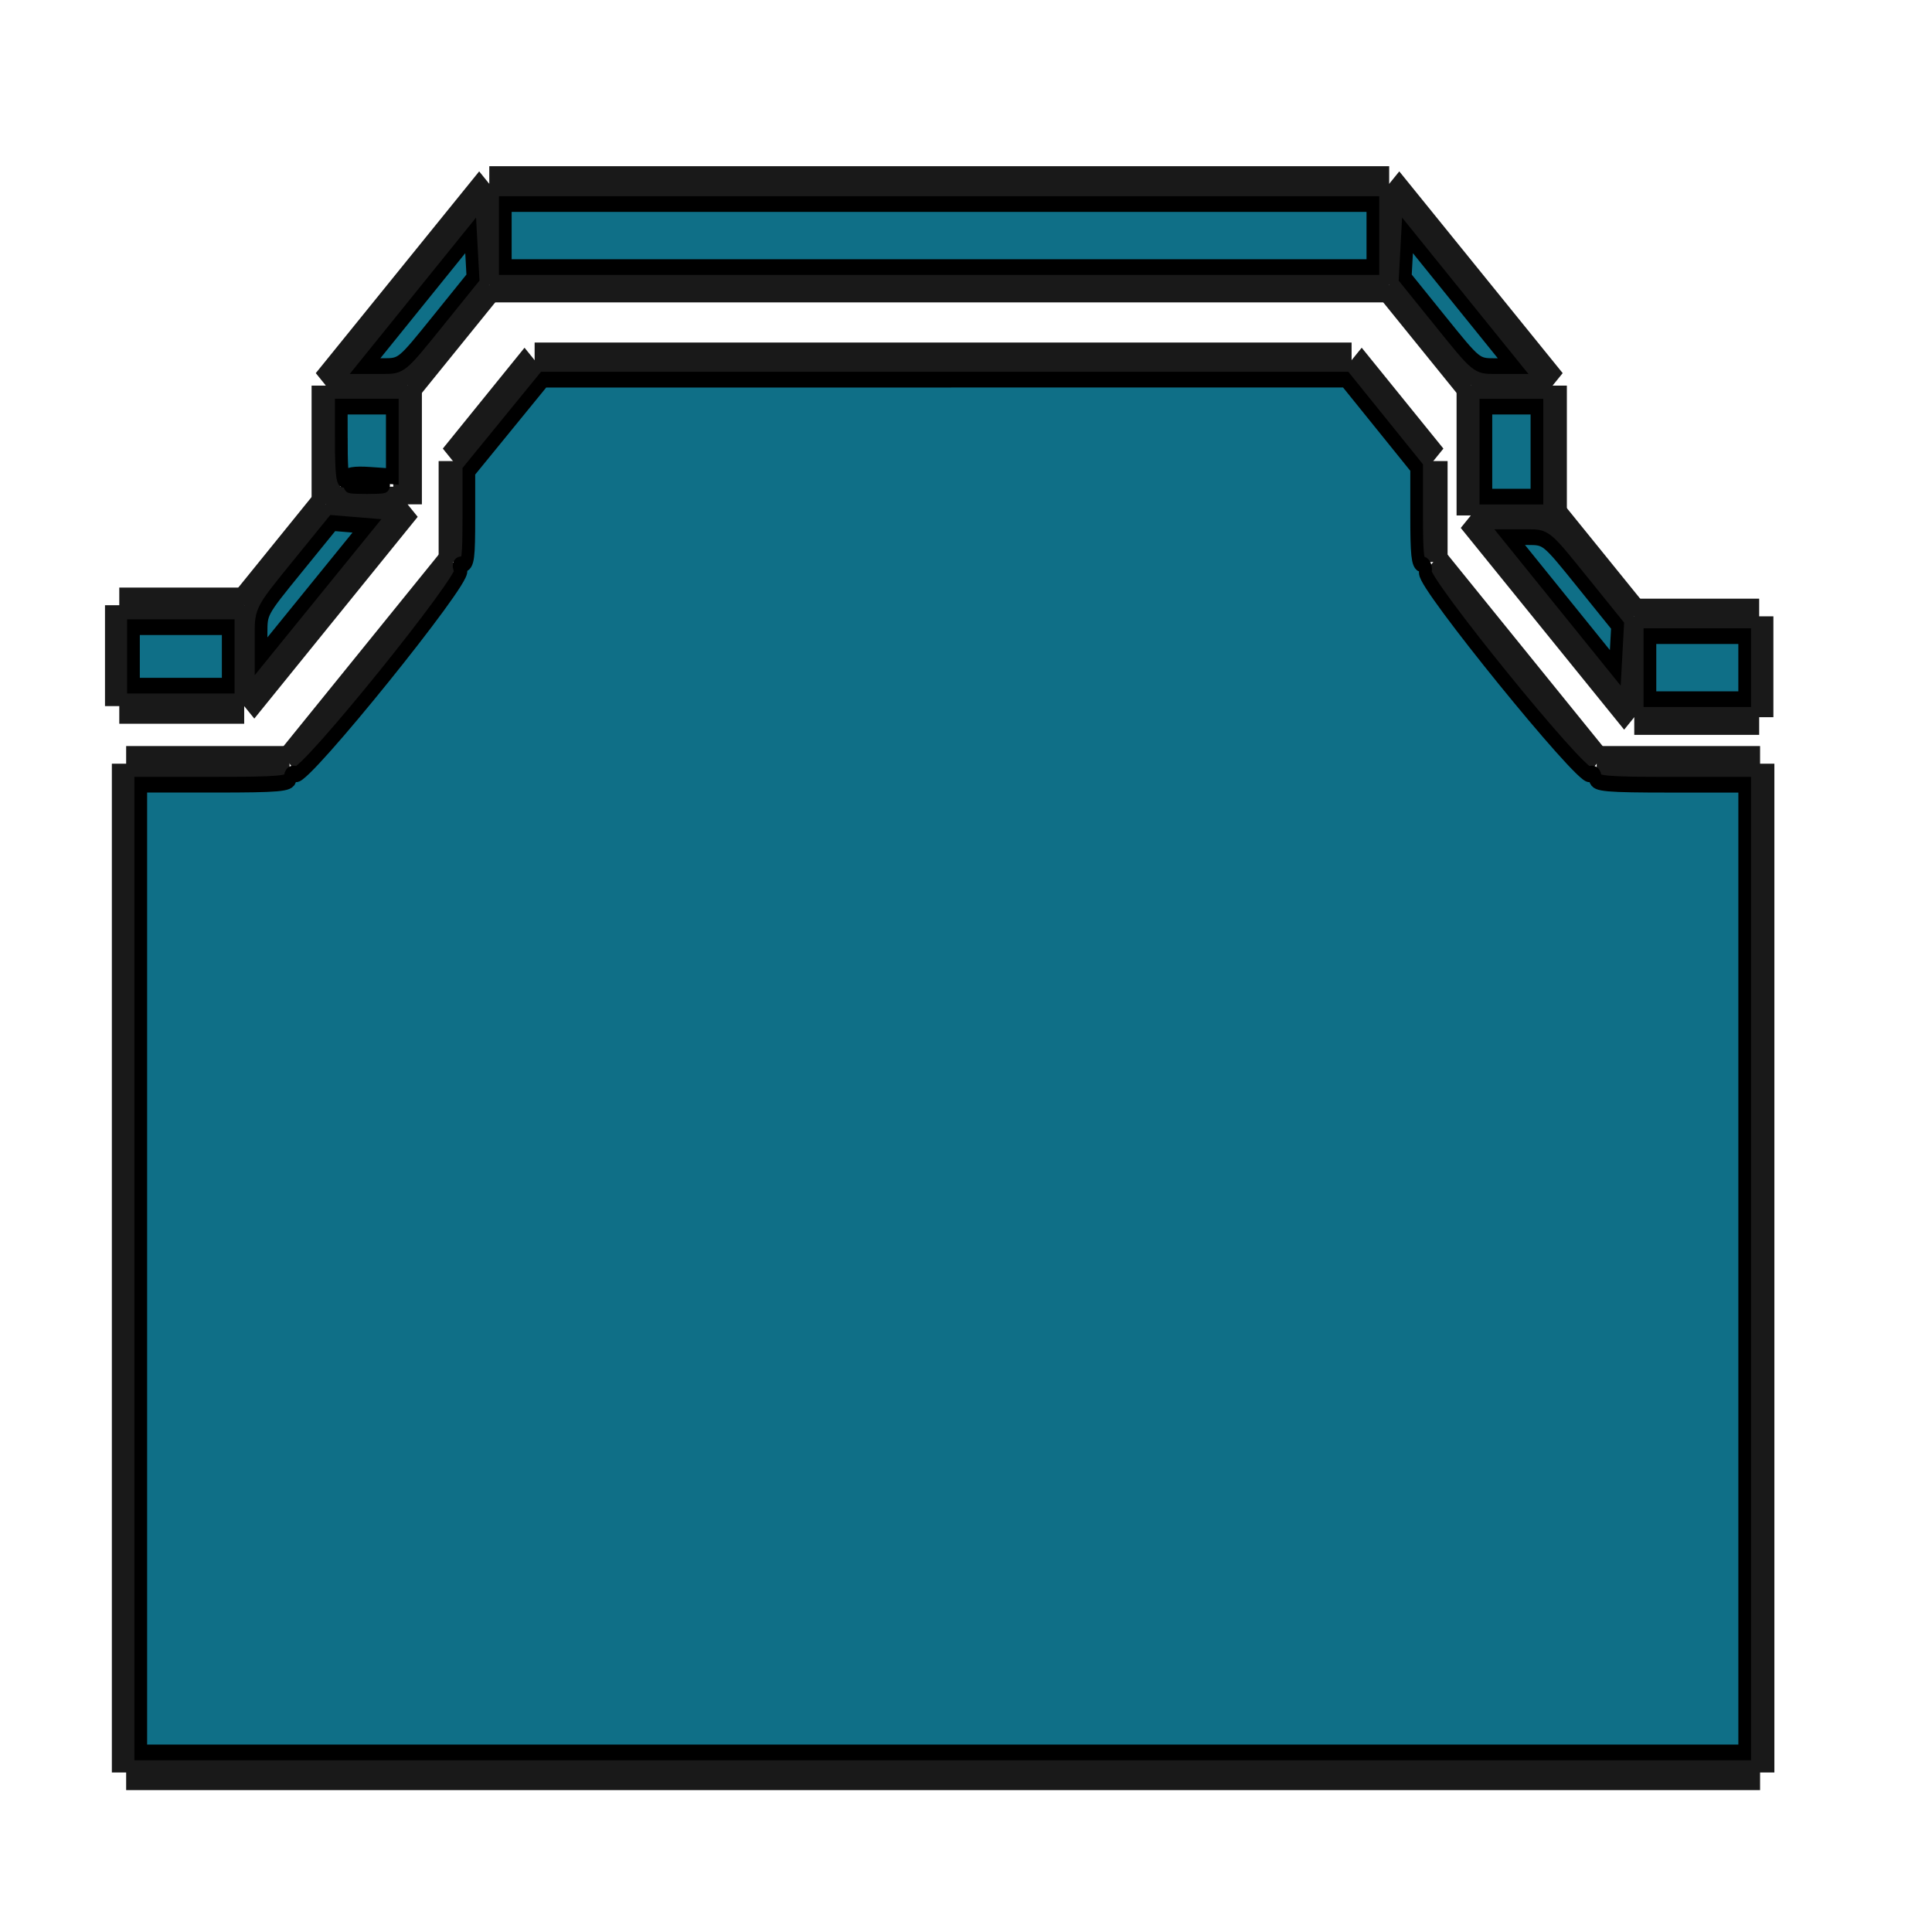
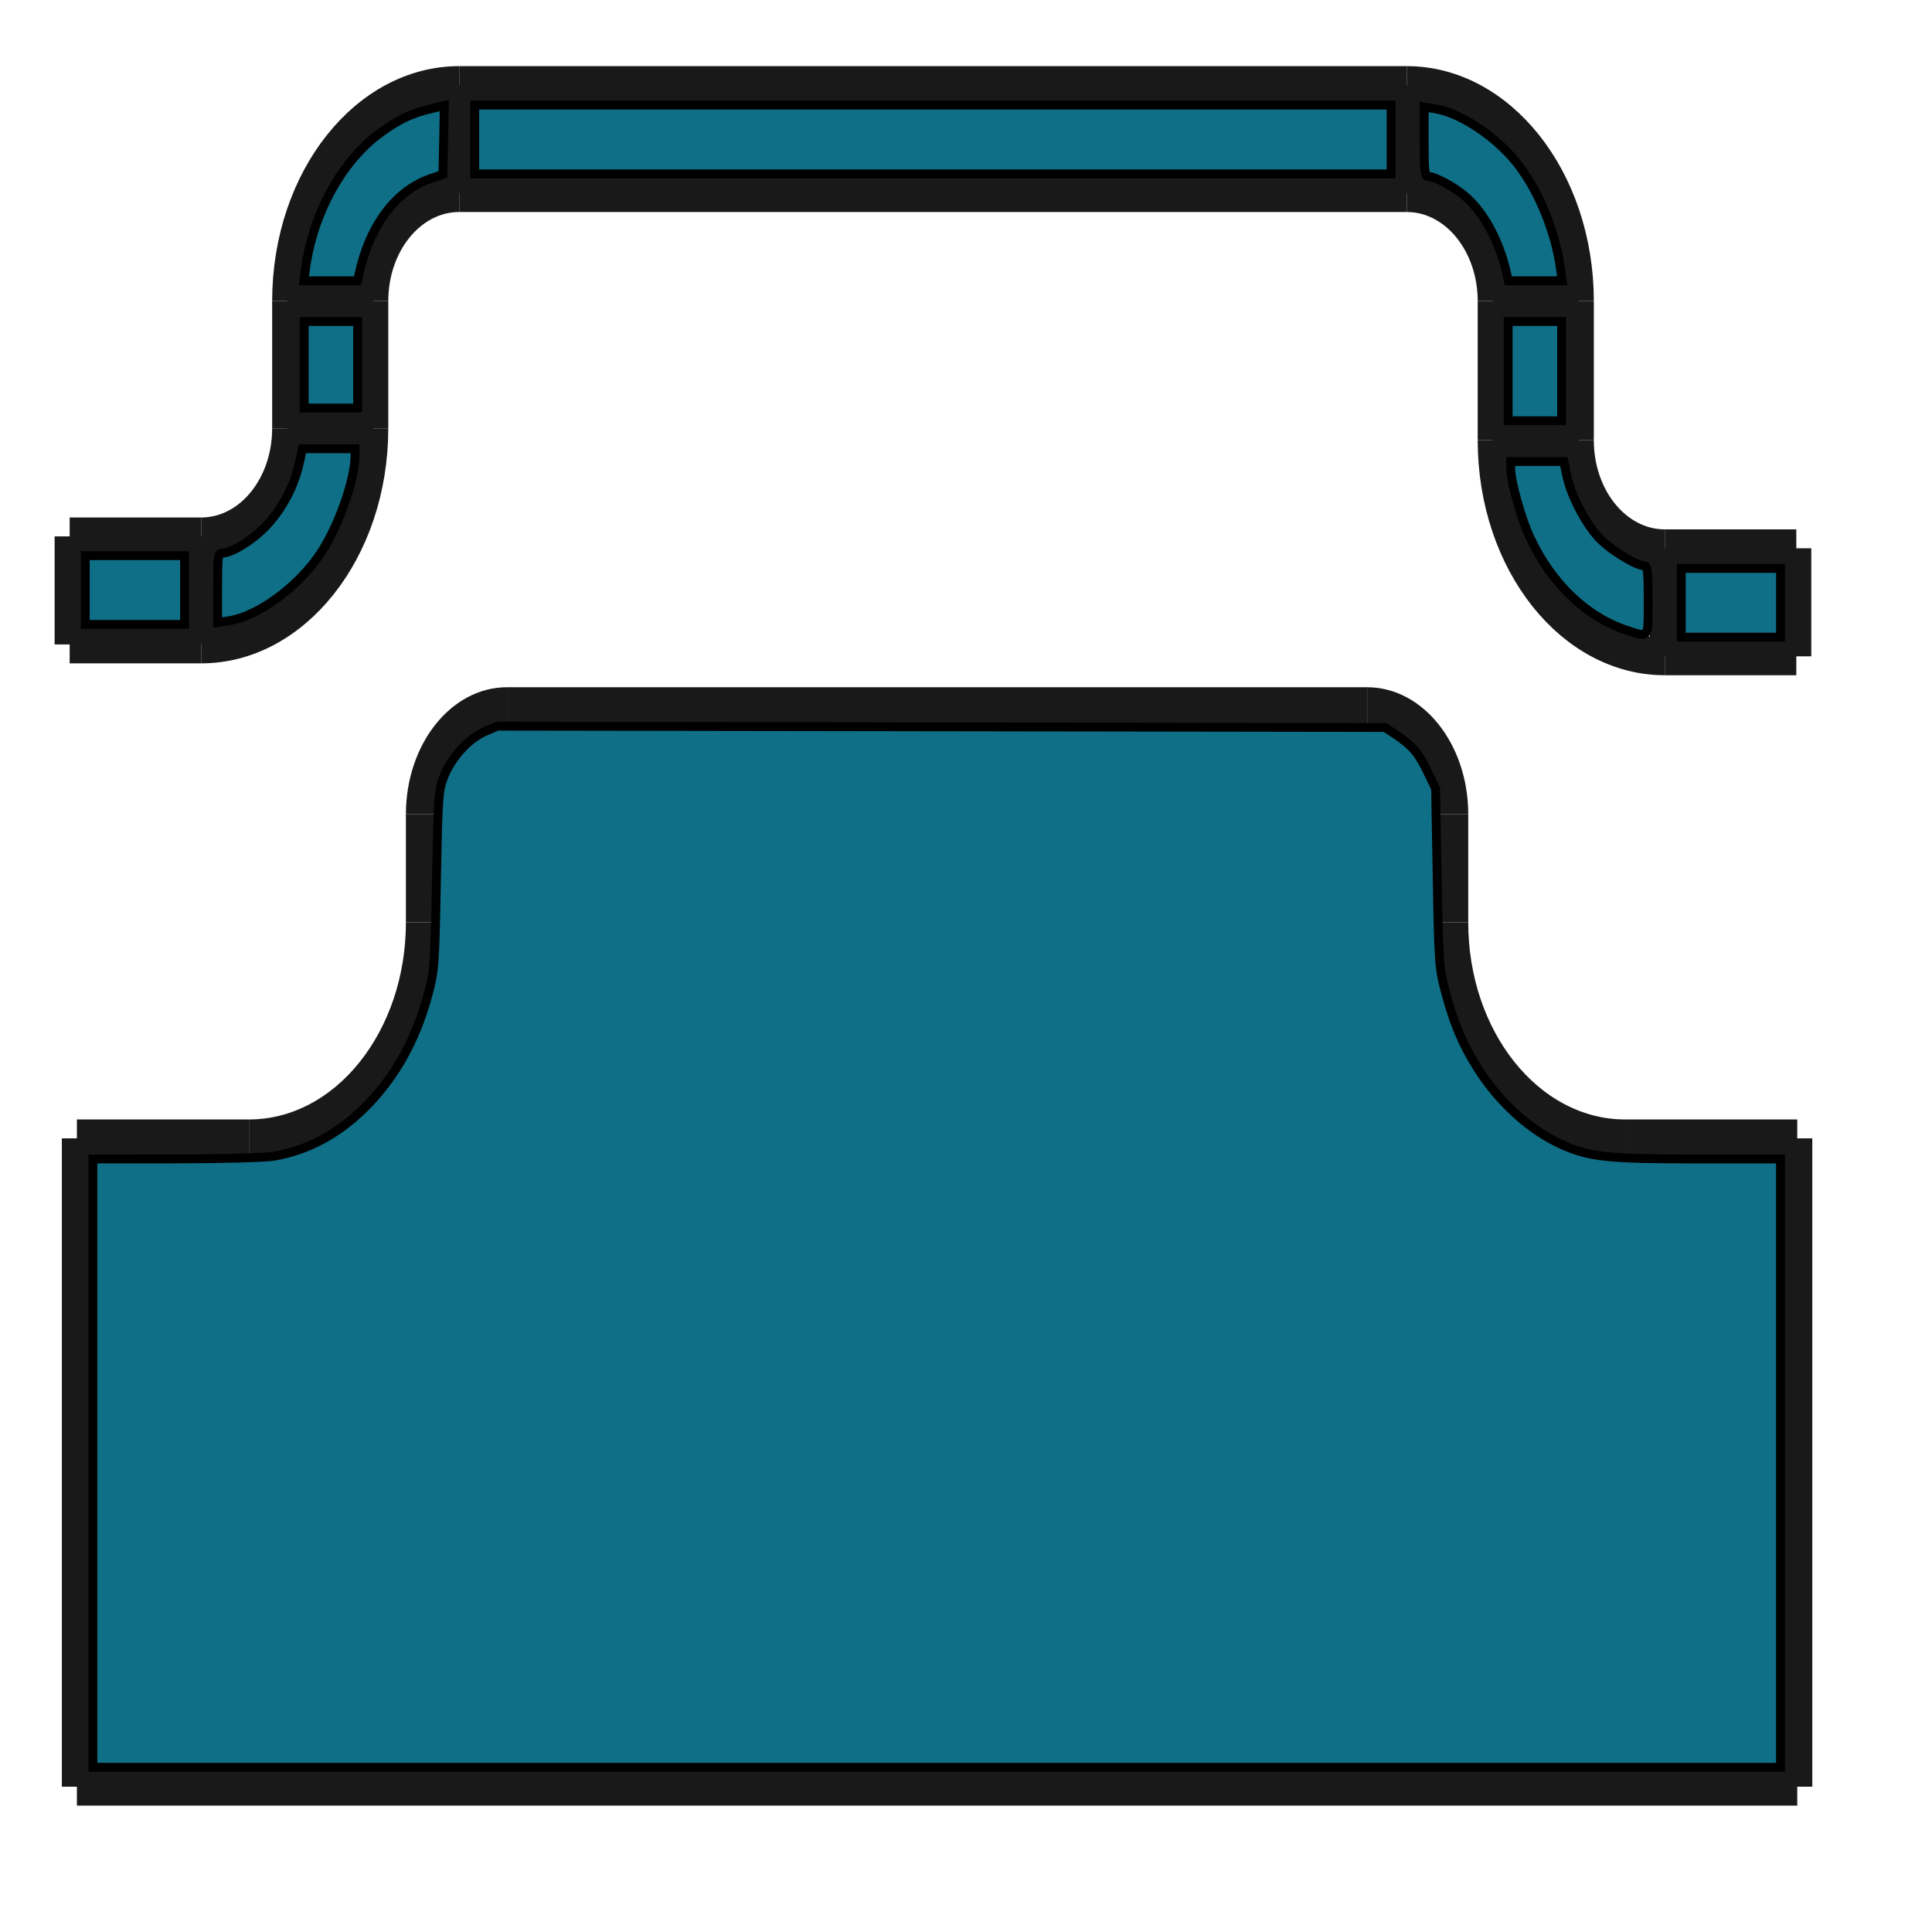
<svg xmlns="http://www.w3.org/2000/svg" width="128" height="128" viewBox="0 0 33.867 33.867" version="1.1" id="svg8">
  <defs id="defs2" />
  <g id="layer1" transform="translate(0,-263.1333)">
-     <g id="g4329" transform="matrix(1.432098,0,0,1.76832,1.8035,266.0006)">
+     <g id="g4329" transform="matrix(1.507849,0,0,1.894162,0.9186358,264.243)">
      <g transform="matrix(1,0,0,-1,0.284758,15.94916)" id="Shape2DView">
-         <path style="fill:none;fill-rule:evenodd;stroke:#191919;stroke-width:0.35;stroke-miterlimit:4;stroke-dasharray:none" d="M 0,10 H 2" id="Shape2DView_nwe0000" />
-         <path style="fill:none;fill-rule:evenodd;stroke:#191919;stroke-width:0.35;stroke-miterlimit:4;stroke-dasharray:none" d="m 2,10 m 0,0 2,2" id="Shape2DView_nwe0001" />
-         <path style="fill:none;fill-rule:evenodd;stroke:#191919;stroke-width:0.35;stroke-miterlimit:4;stroke-dasharray:none" d="M 0,0 V 10" id="Shape2DView_nwe0002" />
-         <path style="fill:none;fill-rule:evenodd;stroke:#191919;stroke-width:0.35;stroke-miterlimit:4;stroke-dasharray:none" d="m 18,10 h 2" id="Shape2DView_nwe0003" />
-         <path style="fill:none;fill-rule:evenodd;stroke:#191919;stroke-width:0.35;stroke-miterlimit:4;stroke-dasharray:none" d="m 18,10 m 0,0 -2,2" id="Shape2DView_nwe0004" />
-         <path style="fill:none;fill-rule:evenodd;stroke:#191919;stroke-width:0.35;stroke-miterlimit:4;stroke-dasharray:none" d="M 20,0 V 10" id="Shape2DView_nwe0005" />
-         <path style="fill:none;fill-rule:evenodd;stroke:#191919;stroke-width:0.35;stroke-miterlimit:4;stroke-dasharray:none" d="m 16,12 v 1" id="Shape2DView_nwe0006" />
+         <path style="fill:none;fill-rule:evenodd;stroke:#191919;stroke-width:0.35;stroke-miterlimit:4;stroke-dasharray:none" d="M 0,6 H 2" id="Shape2DView_nwe0000" />
+         <path style="fill:none;fill-rule:evenodd;stroke:#191919;stroke-width:0.35;stroke-miterlimit:4;stroke-dasharray:none" d="M 2,6 A 2,2 0 0 1 4,8" id="Shape2DView_nwe0001" />
+         <path style="fill:none;fill-rule:evenodd;stroke:#191919;stroke-width:0.35;stroke-miterlimit:4;stroke-dasharray:none" d="M 0,0 V 6" id="Shape2DView_nwe0002" />
+         <path style="fill:none;fill-rule:evenodd;stroke:#191919;stroke-width:0.35;stroke-miterlimit:4;stroke-dasharray:none" d="m 18,6 h 2" id="Shape2DView_nwe0003" />
+         <path style="fill:none;fill-rule:evenodd;stroke:#191919;stroke-width:0.35;stroke-miterlimit:4;stroke-dasharray:none" d="M 18,6 A 2,2 0 0 0 16,8" id="Shape2DView_nwe0004" />
+         <path style="fill:none;fill-rule:evenodd;stroke:#191919;stroke-width:0.35;stroke-miterlimit:4;stroke-dasharray:none" d="M 20,0 V 6" id="Shape2DView_nwe0005" />
+         <path style="fill:none;fill-rule:evenodd;stroke:#191919;stroke-width:0.35;stroke-miterlimit:4;stroke-dasharray:none" d="M 16,8 V 9" id="Shape2DView_nwe0006" />
        <path style="fill:none;fill-rule:evenodd;stroke:#191919;stroke-width:0.35;stroke-miterlimit:4;stroke-dasharray:none" d="M 0,0 H 20" id="Shape2DView_nwe0007" />
-         <path style="fill:none;fill-rule:evenodd;stroke:#191919;stroke-width:0.35;stroke-miterlimit:4;stroke-dasharray:none" d="m 16,13 m 0,0 -1,1" id="Shape2DView_nwe0008" />
-         <path style="fill:none;fill-rule:evenodd;stroke:#191919;stroke-width:0.35;stroke-miterlimit:4;stroke-dasharray:none" d="M 5,14 H 15" id="Shape2DView_nwe0009" />
-         <path style="fill:none;fill-rule:evenodd;stroke:#191919;stroke-width:0.35;stroke-miterlimit:4;stroke-dasharray:none" d="m 4,13 m 0,0 1,1" id="Shape2DView_nwe0010" />
-         <path style="fill:none;fill-rule:evenodd;stroke:#191919;stroke-width:0.35;stroke-miterlimit:4;stroke-dasharray:none" d="m 4,12 v 1" id="Shape2DView_nwe0011" />
+         <path style="fill:none;fill-rule:evenodd;stroke:#191919;stroke-width:0.35;stroke-miterlimit:4;stroke-dasharray:none" d="m 16,9 a 1,1 0 0 1 -1,1" id="Shape2DView_nwe0008" />
+         <path style="fill:none;fill-rule:evenodd;stroke:#191919;stroke-width:0.35;stroke-miterlimit:4;stroke-dasharray:none" d="M 5,10 H 15" id="Shape2DView_nwe0009" />
+         <path style="fill:none;fill-rule:evenodd;stroke:#191919;stroke-width:0.35;stroke-miterlimit:4;stroke-dasharray:none" d="m 4,9 a 1,1 0 0 0 1,1" id="Shape2DView_nwe0010" />
+         <path style="fill:none;fill-rule:evenodd;stroke:#191919;stroke-width:0.35;stroke-miterlimit:4;stroke-dasharray:none" d="M 4,8 V 9" id="Shape2DView_nwe0011" />
      </g>
      <g transform="matrix(1,0,0,-1,0.284758,15.94916)" id="Shape2DView001">
        <path style="fill:none;fill-rule:evenodd;stroke:#191919;stroke-width:0.35;stroke-miterlimit:4;stroke-dasharray:none" d="m 18.46,11.461 h 1.529" id="Shape2DView001_nwe0000" />
-         <path style="fill:none;fill-rule:evenodd;stroke:#191919;stroke-width:0.35;stroke-miterlimit:4;stroke-dasharray:none" d="m 17.46,12.461 m 0,0 1,-1" id="Shape2DView001_nwe0001" />
+         <path style="fill:none;fill-rule:evenodd;stroke:#191919;stroke-width:0.35;stroke-miterlimit:4;stroke-dasharray:none" d="M 17.46,12.461 A 1,1 0 0 1 18.46,11.461" id="Shape2DView001_nwe0001" />
        <path style="fill:none;fill-rule:evenodd;stroke:#191919;stroke-width:0.35;stroke-miterlimit:4;stroke-dasharray:none" d="m 18.46,11.461 v -1" id="Shape2DView001_nwe0002" />
        <path style="fill:none;fill-rule:evenodd;stroke:#191919;stroke-width:0.35;stroke-miterlimit:4;stroke-dasharray:none" d="m 18.46,10.461 h 1.529" id="Shape2DView001_nwe0003" />
        <path style="fill:none;fill-rule:evenodd;stroke:#191919;stroke-width:0.35;stroke-miterlimit:4;stroke-dasharray:none" d="m 19.988,10.461 v 1" id="Shape2DView001_nwe0004" />
        <path style="fill:none;fill-rule:evenodd;stroke:#191919;stroke-width:0.35;stroke-miterlimit:4;stroke-dasharray:none" d="M 17.46,13.748 V 12.461" id="Shape2DView001_nwe0005" />
        <path style="fill:none;fill-rule:evenodd;stroke:#191919;stroke-width:0.35;stroke-miterlimit:4;stroke-dasharray:none" d="m 17.46,12.461 h -1" id="Shape2DView001_nwe0006" />
-         <path style="fill:none;fill-rule:evenodd;stroke:#191919;stroke-width:0.35;stroke-miterlimit:4;stroke-dasharray:none" d="m 16.46,12.461 m 0,0 2,-2" id="Shape2DView001_nwe0007" />
-         <path style="fill:none;fill-rule:evenodd;stroke:#191919;stroke-width:0.35;stroke-miterlimit:4;stroke-dasharray:none" d="m 15.46,15.748 m 0,0 2,-2" id="Shape2DView001_nwe0008" />
+         <path style="fill:none;fill-rule:evenodd;stroke:#191919;stroke-width:0.35;stroke-miterlimit:4;stroke-dasharray:none" d="M 16.46,12.461 A 2,2 0 0 1 18.46,10.461" id="Shape2DView001_nwe0007" />
+         <path style="fill:none;fill-rule:evenodd;stroke:#191919;stroke-width:0.35;stroke-miterlimit:4;stroke-dasharray:none" d="M 15.46,15.748 A 2,2 0 0 0 17.46,13.748" id="Shape2DView001_nwe0008" />
        <path style="fill:none;fill-rule:evenodd;stroke:#191919;stroke-width:0.35;stroke-miterlimit:4;stroke-dasharray:none" d="m 17.46,13.748 h -1" id="Shape2DView001_nwe0009" />
        <path style="fill:none;fill-rule:evenodd;stroke:#191919;stroke-width:0.35;stroke-miterlimit:4;stroke-dasharray:none" d="M 16.46,13.748 V 12.461" id="Shape2DView001_nwe0010" />
        <path style="fill:none;fill-rule:evenodd;stroke:#191919;stroke-width:0.35;stroke-miterlimit:4;stroke-dasharray:none" d="M 4.445,15.748 H 15.46" id="Shape2DView001_nwe0011" />
        <path style="fill:none;fill-rule:evenodd;stroke:#191919;stroke-width:0.35;stroke-miterlimit:4;stroke-dasharray:none" d="m 15.46,15.748 v -1" id="Shape2DView001_nwe0012" />
-         <path style="fill:none;fill-rule:evenodd;stroke:#191919;stroke-width:0.35;stroke-miterlimit:4;stroke-dasharray:none" d="m 15.46,14.748 m 0,0 1,-1" id="Shape2DView001_nwe0013" />
-         <path style="fill:none;fill-rule:evenodd;stroke:#191919;stroke-width:0.35;stroke-miterlimit:4;stroke-dasharray:none" d="m 2.445,13.748 m 0,0 2,2" id="Shape2DView001_nwe0014" />
+         <path style="fill:none;fill-rule:evenodd;stroke:#191919;stroke-width:0.35;stroke-miterlimit:4;stroke-dasharray:none" d="M 15.46,14.748 A 1,1 0 0 0 16.46,13.748" id="Shape2DView001_nwe0013" />
+         <path style="fill:none;fill-rule:evenodd;stroke:#191919;stroke-width:0.35;stroke-miterlimit:4;stroke-dasharray:none" d="M 2.445,13.748 A 2,2 0 0 0 4.445,15.748" id="Shape2DView001_nwe0014" />
        <path style="fill:none;fill-rule:evenodd;stroke:#191919;stroke-width:0.35;stroke-miterlimit:4;stroke-dasharray:none" d="m 4.445,15.748 v -1" id="Shape2DView001_nwe0015" />
        <path style="fill:none;fill-rule:evenodd;stroke:#191919;stroke-width:0.35;stroke-miterlimit:4;stroke-dasharray:none" d="M 4.445,14.748 H 15.46" id="Shape2DView001_nwe0016" />
        <path style="fill:none;fill-rule:evenodd;stroke:#191919;stroke-width:0.35;stroke-miterlimit:4;stroke-dasharray:none" d="m 2.445,12.571 v 1.177" id="Shape2DView001_nwe0017" />
        <path style="fill:none;fill-rule:evenodd;stroke:#191919;stroke-width:0.35;stroke-miterlimit:4;stroke-dasharray:none" d="m 2.445,13.748 h 1" id="Shape2DView001_nwe0018" />
-         <path style="fill:none;fill-rule:evenodd;stroke:#191919;stroke-width:0.35;stroke-miterlimit:4;stroke-dasharray:none" d="m 3.445,13.748 m 0,0 1,1" id="Shape2DView001_nwe0019" />
-         <path style="fill:none;fill-rule:evenodd;stroke:#191919;stroke-width:0.35;stroke-miterlimit:4;stroke-dasharray:none" d="m 1.445,11.571 m 0,0 1,1" id="Shape2DView001_nwe0020" />
+         <path style="fill:none;fill-rule:evenodd;stroke:#191919;stroke-width:0.35;stroke-miterlimit:4;stroke-dasharray:none" d="M 3.445,13.748 A 1,1 0 0 0 4.445,14.748" id="Shape2DView001_nwe0019" />
+         <path style="fill:none;fill-rule:evenodd;stroke:#191919;stroke-width:0.35;stroke-miterlimit:4;stroke-dasharray:none" d="M 1.445,11.571 A 1,1 0 0 1 2.445,12.571" id="Shape2DView001_nwe0020" />
        <path style="fill:none;fill-rule:evenodd;stroke:#191919;stroke-width:0.35;stroke-miterlimit:4;stroke-dasharray:none" d="m 2.445,12.571 h 1" id="Shape2DView001_nwe0021" />
        <path style="fill:none;fill-rule:evenodd;stroke:#191919;stroke-width:0.35;stroke-miterlimit:4;stroke-dasharray:none" d="m 3.445,12.571 v 1.177" id="Shape2DView001_nwe0022" />
        <path style="fill:none;fill-rule:evenodd;stroke:#191919;stroke-width:0.35;stroke-miterlimit:4;stroke-dasharray:none" d="M -0.084,11.571 H 1.445" id="Shape2DView001_nwe0023" />
        <path style="fill:none;fill-rule:evenodd;stroke:#191919;stroke-width:0.35;stroke-miterlimit:4;stroke-dasharray:none" d="m 1.445,11.571 v -1" id="Shape2DView001_nwe0024" />
-         <path style="fill:none;fill-rule:evenodd;stroke:#191919;stroke-width:0.35;stroke-miterlimit:4;stroke-dasharray:none" d="m 1.445,10.571 m 0,0 2,2" id="Shape2DView001_nwe0025" />
+         <path style="fill:none;fill-rule:evenodd;stroke:#191919;stroke-width:0.35;stroke-miterlimit:4;stroke-dasharray:none" d="M 1.445,10.571 A 2,2 0 0 1 3.445,12.571" id="Shape2DView001_nwe0025" />
        <path style="fill:none;fill-rule:evenodd;stroke:#191919;stroke-width:0.35;stroke-miterlimit:4;stroke-dasharray:none" d="m -0.084,11.571 v -1" id="Shape2DView001_nwe0026" />
        <path style="fill:none;fill-rule:evenodd;stroke:#191919;stroke-width:0.35;stroke-miterlimit:4;stroke-dasharray:none" d="M -0.084,10.571 H 1.445" id="Shape2DView001_nwe0027" />
-         <path style="fill:#006680;fill-opacity:0.941;stroke:#000000;stroke-width:0.588;stroke-miterlimit:4;stroke-dasharray:none;stroke-opacity:1" d="M 45.618,37.321 V 36.14 H 65.686 85.755 v 1.181 1.181 H 65.686 45.618 Z" id="path4331" transform="matrix(0.2645833,0,0,-0.2645833,-7.428865,25.10989)" />
-         <path style="fill:#006680;fill-opacity:0.941;stroke:#000000;stroke-width:0.588;stroke-miterlimit:4;stroke-dasharray:none;stroke-opacity:1" d="m 41.573,39.762 2.443,-2.449 0.053,0.791 0.053,0.791 -1.652,1.658 c -1.651,1.657 -1.652,1.658 -2.496,1.658 h -0.844 z" id="path4333" transform="matrix(0.2645833,0,0,-0.2645833,-7.428865,25.10989)" />
-         <path style="fill:#006680;fill-opacity:0.941;stroke:#000000;stroke-width:0.588;stroke-miterlimit:4;stroke-dasharray:none;stroke-opacity:1" d="m 38.577,46.642 c 0.348,-0.036 0.917,-0.036 1.265,0 0.348,0.036 0.063,0.066 -0.632,0.066 -0.696,0 -0.98,-0.03 -0.632,-0.066 z" id="path4335" transform="matrix(0.2645833,0,0,-0.2645833,-7.428865,25.10989)" />
-         <path style="fill:#006680;fill-opacity:0.941;stroke:#000000;stroke-width:0.588;stroke-miterlimit:4;stroke-dasharray:none;stroke-opacity:1" d="m 38.032,45.205 -0.003,-1.476 h 1.181 1.181 l 3.03e-4,1.307 3.04e-4,1.307 -1.034,-0.058 c -0.735,-0.041 -1.076,0.007 -1.178,0.169 -0.086,0.135 -0.145,-0.369 -0.146,-1.249 z" id="path4337" transform="matrix(0.2645833,0,0,-0.2645833,-7.428865,25.10989)" />
-         <path style="fill:#006680;fill-opacity:0.941;stroke:#000000;stroke-width:0.588;stroke-miterlimit:4;stroke-dasharray:none;stroke-opacity:1" d="m 34.319,52.24 c 0,-0.844 5.69e-4,-0.845 1.658,-2.496 l 1.658,-1.652 0.791,0.053 0.791,0.053 -2.449,2.443 -2.449,2.443 z" id="path4339" transform="matrix(0.2645833,0,0,-0.2645833,-7.428865,25.10989)" />
-         <path style="fill:#006680;fill-opacity:0.941;stroke:#000000;stroke-width:0.588;stroke-miterlimit:4;stroke-dasharray:none;stroke-opacity:1" d="m 28.416,53.089 v -1.096 h 2.192 2.192 v 1.096 1.096 h -2.192 -2.192 z" id="path4341" transform="matrix(0.2645833,0,0,-0.2645833,-7.428865,25.10989)" />
-         <path style="fill:#006680;fill-opacity:0.941;stroke:#000000;stroke-width:0.588;stroke-miterlimit:4;stroke-dasharray:none;stroke-opacity:1" d="M 28.754,76.024 V 57.895 h 3.457 c 2.928,0 3.457,-0.038 3.457,-0.248 0,-0.158 0.098,-0.21 0.269,-0.144 0.402,0.154 7.882,-7.348 7.629,-7.652 -0.137,-0.165 -0.114,-0.219 0.092,-0.219 0.235,0 0.274,-0.247 0.274,-1.74 v -1.74 l 1.729,-1.716 1.729,-1.716 18.554,-5e-4 18.554,-4.99e-4 1.641,1.647 1.641,1.647 v 1.81 c 0,1.443 0.048,1.81 0.237,1.81 0.142,0 0.207,0.119 0.163,0.295 -0.106,0.419 7.214,7.722 7.594,7.576 0.171,-0.066 0.269,-0.013 0.269,0.144 0,0.21 0.529,0.248 3.457,0.248 h 3.457 V 76.024 94.153 H 65.855 28.754 Z" id="path4343" transform="matrix(0.2645833,0,0,-0.2645833,-7.428865,25.10989)" />
-         <path style="fill:#006680;fill-opacity:0.941;stroke:#000000;stroke-width:0.588;stroke-miterlimit:4;stroke-dasharray:none;stroke-opacity:1" d="m 94.527,51.069 -2.443,-2.449 h 0.844 c 0.844,0 0.845,5.7e-4 2.496,1.658 l 1.652,1.658 -0.053,0.791 -0.053,0.791 z" id="path4345" transform="matrix(0.2645833,0,0,-0.2645833,-7.428865,25.10989)" />
-         <path style="fill:#006680;fill-opacity:0.941;stroke:#000000;stroke-width:0.588;stroke-miterlimit:4;stroke-dasharray:none;stroke-opacity:1" d="m 98.572,53.51 v -1.181 h 2.192 2.192 v 1.181 1.181 h -2.192 -2.192 z" id="path4347" transform="matrix(0.2645833,0,0,-0.2645833,-7.428865,25.10989)" />
-         <path style="fill:#006680;fill-opacity:0.941;stroke:#000000;stroke-width:0.588;stroke-miterlimit:4;stroke-dasharray:none;stroke-opacity:1" d="m 90.983,45.416 v -1.686 h 1.181 1.181 v 1.686 1.686 h -1.181 -1.181 z" id="path4349" transform="matrix(0.2645833,0,0,-0.2645833,-7.428865,25.10989)" />
-         <path style="fill:#006680;fill-opacity:0.941;stroke:#000000;stroke-width:0.588;stroke-miterlimit:4;stroke-dasharray:none;stroke-opacity:1" d="m 88.903,40.554 -1.652,-1.658 0.053,-0.791 0.053,-0.791 2.443,2.449 2.443,2.449 h -0.844 c -0.844,0 -0.845,-5.74e-4 -2.496,-1.658 z" id="path4351" transform="matrix(0.2645833,0,0,-0.2645833,-7.428865,25.10989)" />
      </g>
    </g>
+     <path style="fill:#006680;fill-opacity:0.941;stroke:#000000;stroke-width:0.588;stroke-miterlimit:4;stroke-dasharray:none;stroke-opacity:1" d="m 5.65,39.091 v -2.277 h 3.289 3.289 v 2.277 2.277 H 8.938 5.65 Z" id="path4331" transform="matrix(0.2645833,0,0,0.2645833,0,263.1333)" />
+     <path style="fill:#006680;fill-opacity:0.941;stroke:#000000;stroke-width:0.588;stroke-miterlimit:4;stroke-dasharray:none;stroke-opacity:1" d="m 14.419,38.944 c 0,-2.102 0.026,-2.298 0.304,-2.298 0.64,0 2.075,-0.902 2.968,-1.867 1.029,-1.112 1.812,-2.607 2.134,-4.078 l 0.212,-0.97 h 1.744 1.744 l -0.003,0.464 c -0.01,1.605 -1.095,4.677 -2.281,6.461 -1.482,2.229 -4.143,4.18 -6.106,4.477 l -0.717,0.108 z" id="path4333" transform="matrix(0.2645833,0,0,0.2645833,0,263.1333)" />
+     <path style="fill:#006680;fill-opacity:0.941;stroke:#000000;stroke-width:0.588;stroke-miterlimit:4;stroke-dasharray:none;stroke-opacity:1" d="m 20.153,24.167 v -2.867 h 1.771 1.771 v 2.867 2.867 h -1.771 -1.771 z" id="path4335" transform="matrix(0.2645833,0,0,0.2645833,0,263.1333)" />
+     <path style="fill:#006680;fill-opacity:0.941;stroke:#000000;stroke-width:0.588;stroke-miterlimit:4;stroke-dasharray:none;stroke-opacity:1" d="m 20.241,17.8 c 0.5,-3.697 2.454,-7.214 5.027,-9.05 1.226,-0.875 1.997,-1.238 3.28,-1.544 l 0.89,-0.213 -0.047,2.28 -0.047,2.28 -0.758,0.256 c -2.344,0.792 -4.078,3.08 -4.796,6.329 l -0.102,0.464 h -1.778 -1.778 z" id="path4337" transform="matrix(0.2645833,0,0,0.2645833,0,263.1333)" />
+     <path style="fill:#006680;fill-opacity:0.941;stroke:#000000;stroke-width:0.588;stroke-miterlimit:4;stroke-dasharray:none;stroke-opacity:1" d="M 31.452,9.242 V 6.965 H 61.808 92.163 V 9.242 11.518 H 61.808 31.452 Z" id="path4339" transform="matrix(0.2645833,0,0,0.2645833,0,263.1333)" />
+     <path style="fill:#006680;fill-opacity:0.941;stroke:#000000;stroke-width:0.588;stroke-miterlimit:4;stroke-dasharray:none;stroke-opacity:1" d="m 99.825,18.138 c -0.473,-2.143 -1.506,-4.064 -2.763,-5.14 -0.744,-0.637 -2.004,-1.311 -2.452,-1.311 -0.215,0 -0.255,-0.36 -0.255,-2.298 V 7.09 l 0.708,0.113 c 1.778,0.284 4.255,1.978 5.636,3.854 1.338,1.818 2.354,4.366 2.688,6.743 l 0.113,0.801 h -1.787 -1.787 z" id="path4341" transform="matrix(0.2645833,0,0,0.2645833,0,263.1333)" />
+     <path style="fill:#006680;fill-opacity:0.941;stroke:#000000;stroke-width:0.588;stroke-miterlimit:4;stroke-dasharray:none;stroke-opacity:1" d="m 99.921,24.588 v -3.289 h 1.771 1.771 v 3.289 3.289 h -1.771 -1.771 z" id="path4343" transform="matrix(0.2645833,0,0,0.2645833,0,263.1333)" />
+     <path style="fill:#006680;fill-opacity:0.941;stroke:#000000;stroke-width:0.588;stroke-miterlimit:4;stroke-dasharray:none;stroke-opacity:1" d="m 107.923,41.806 c -2.757,-0.864 -5.133,-3.116 -6.572,-6.229 -0.591,-1.279 -1.258,-3.68 -1.26,-4.538 l -0.001,-0.464 h 1.759 1.759 l 0.188,0.906 c 0.271,1.307 1.183,3.091 2.095,4.102 0.732,0.811 2.502,1.907 3.08,1.907 0.178,0 0.226,0.486 0.226,2.277 0,2.551 0.059,2.457 -1.274,2.04 z" id="path4345" transform="matrix(0.2645833,0,0,0.2645833,0,263.1333)" />
+     <path style="fill:#006680;fill-opacity:0.941;stroke:#000000;stroke-width:0.588;stroke-miterlimit:4;stroke-dasharray:none;stroke-opacity:1" d="m 111.389,39.935 v -2.277 h 3.289 3.289 v 2.277 2.277 h -3.289 -3.289 z" id="path4347" transform="matrix(0.2645833,0,0,0.2645833,0,263.1333)" />
+     <path style="fill:#006680;fill-opacity:0.941;stroke:#000000;stroke-width:0.588;stroke-miterlimit:4;stroke-dasharray:none;stroke-opacity:1" d="M 6.155,96.936 V 76.783 l 5.439,-0.001 c 2.991,-6.75e-4 5.916,-0.079 6.499,-0.173 2.227,-0.361 4.257,-1.436 6.043,-3.198 2.005,-1.978 3.422,-4.508 4.233,-7.554 0.415,-1.56 0.441,-1.915 0.547,-7.539 0.105,-5.571 0.133,-5.956 0.489,-6.864 0.497,-1.264 1.638,-2.52 2.709,-2.981 l 0.842,-0.362 29.405,0.044 29.405,0.044 0.731,0.484 c 1.048,0.693 1.498,1.225 2.093,2.468 l 0.524,1.096 0.104,5.903 c 0.098,5.593 0.126,5.986 0.529,7.505 0.559,2.108 1.132,3.486 2.089,5.021 1.451,2.328 3.544,4.231 5.703,5.186 1.804,0.798 3.02,0.924 8.938,0.924 h 5.488 V 96.936 117.089 H 62.061 6.155 Z" id="path4349" transform="matrix(0.2645833,0,0,0.2645833,0,263.1333)" />
  </g>
</svg>
